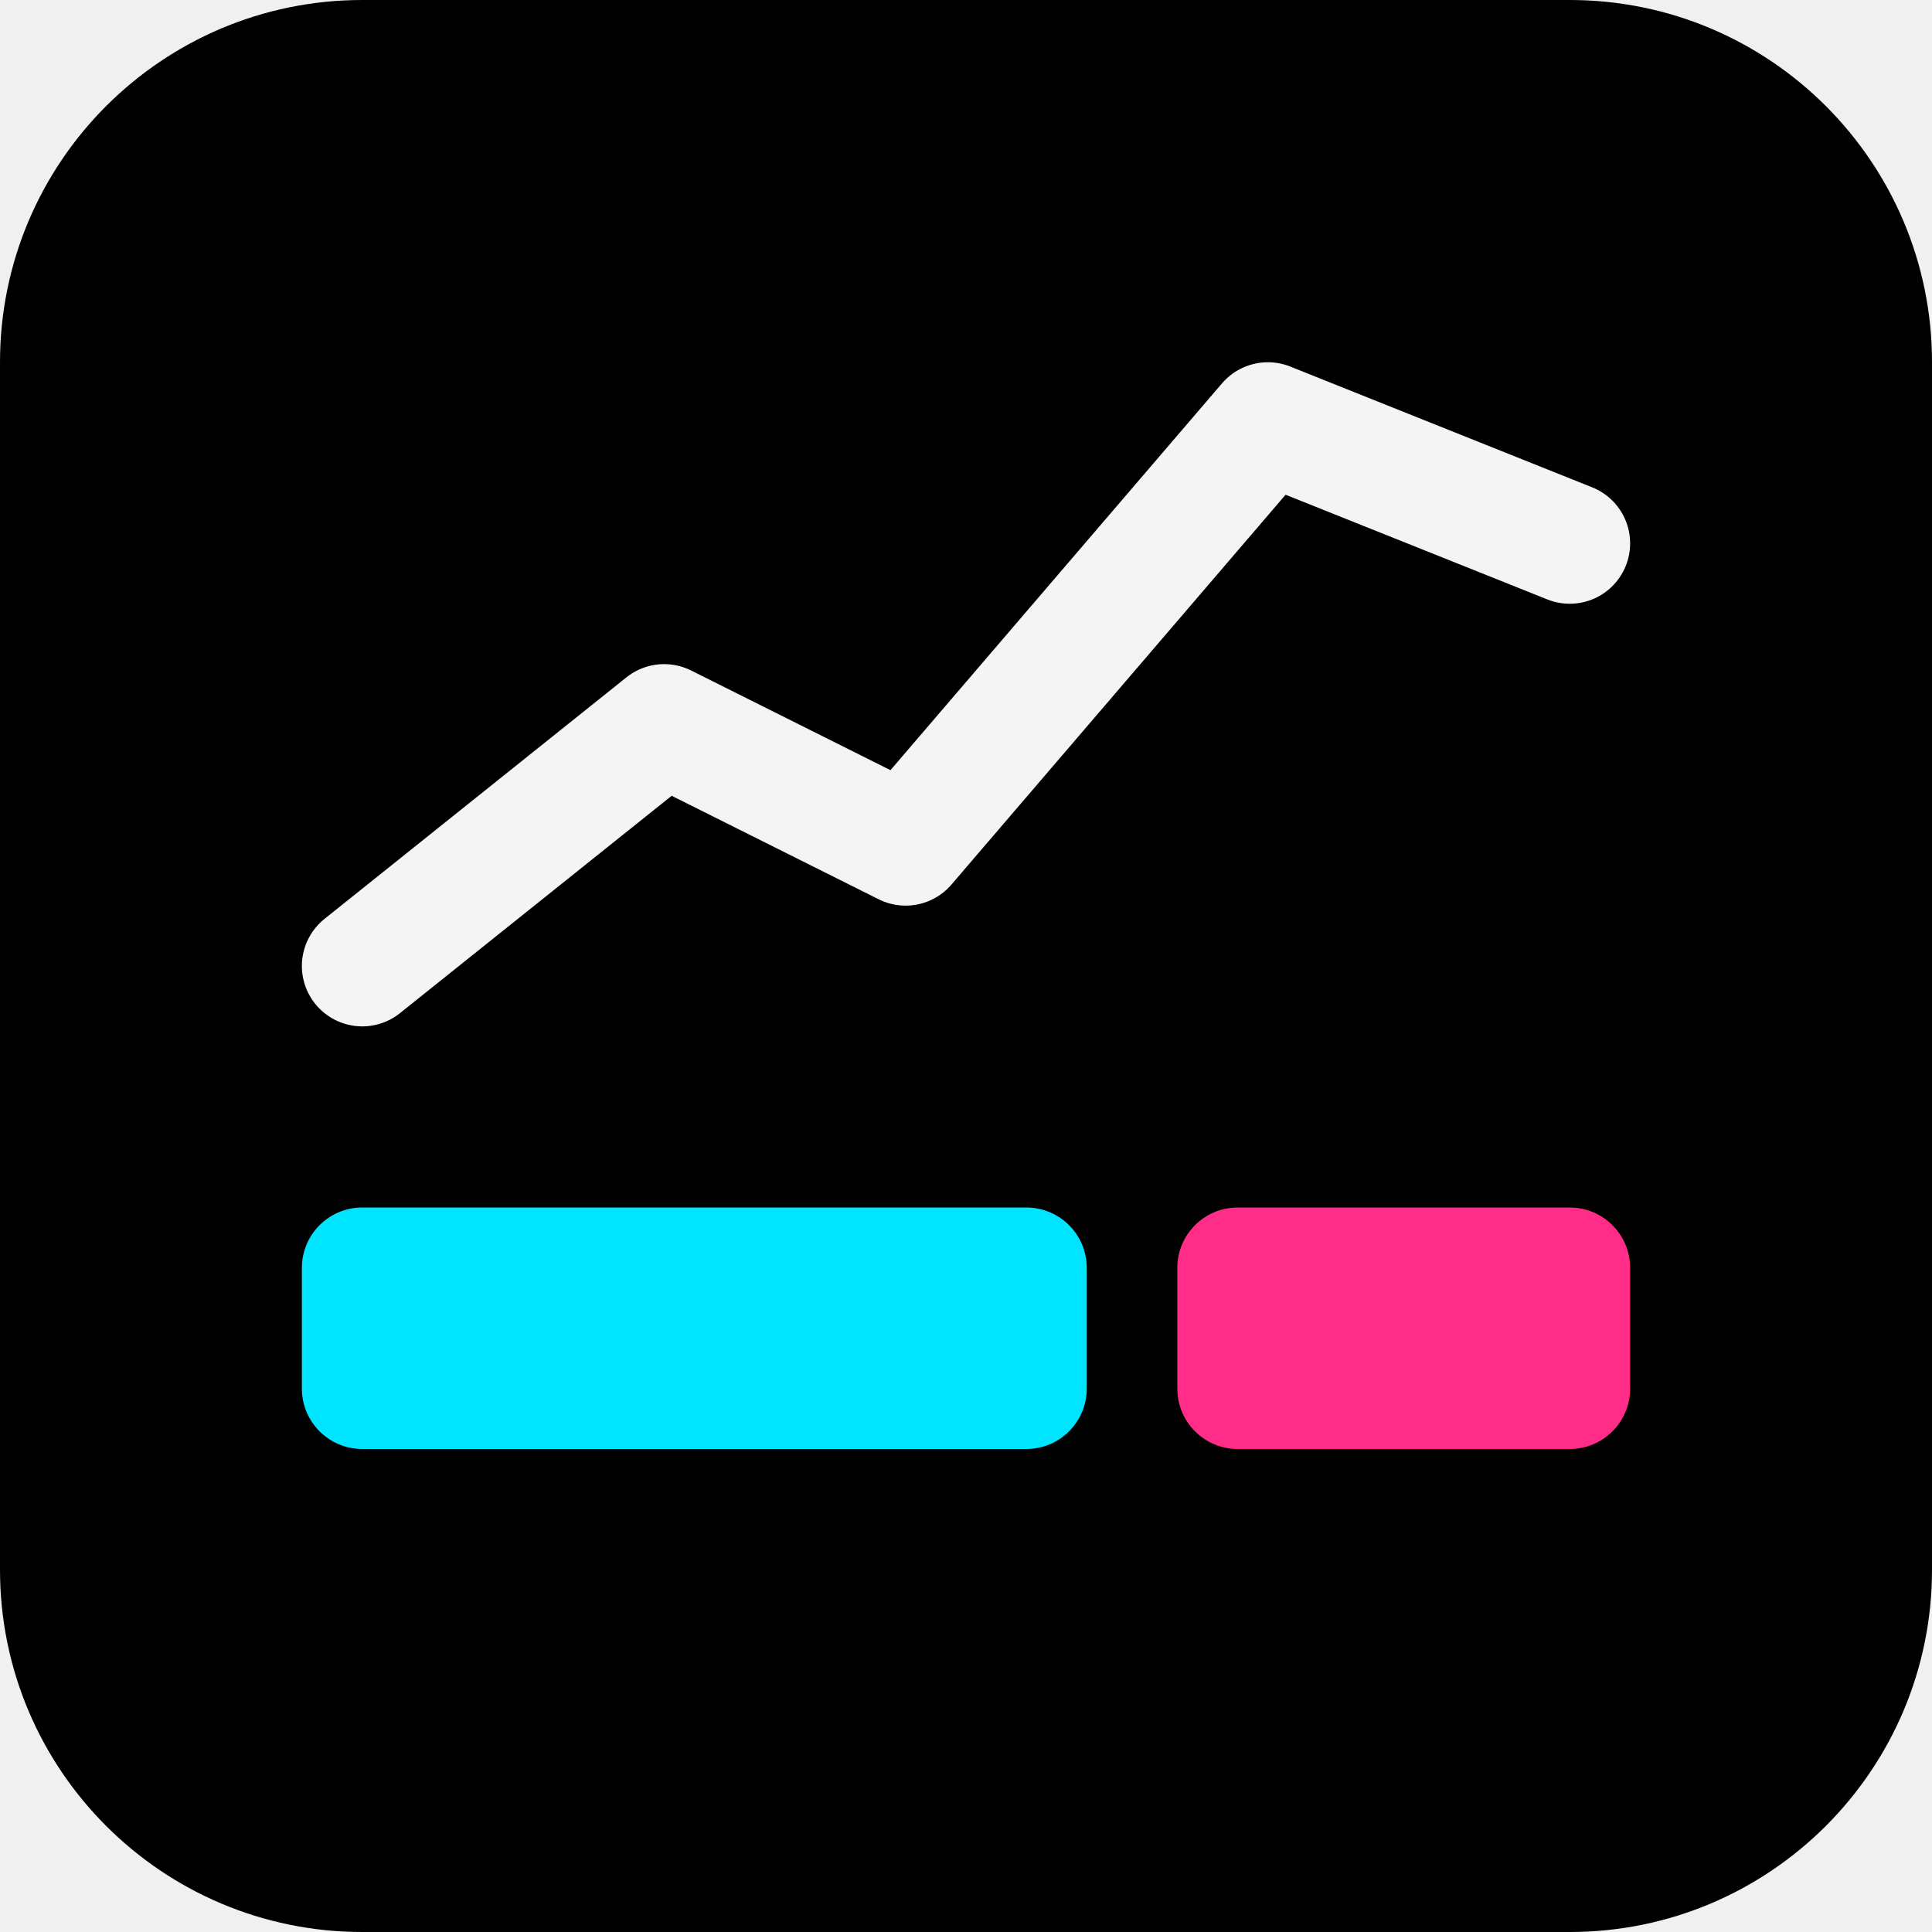
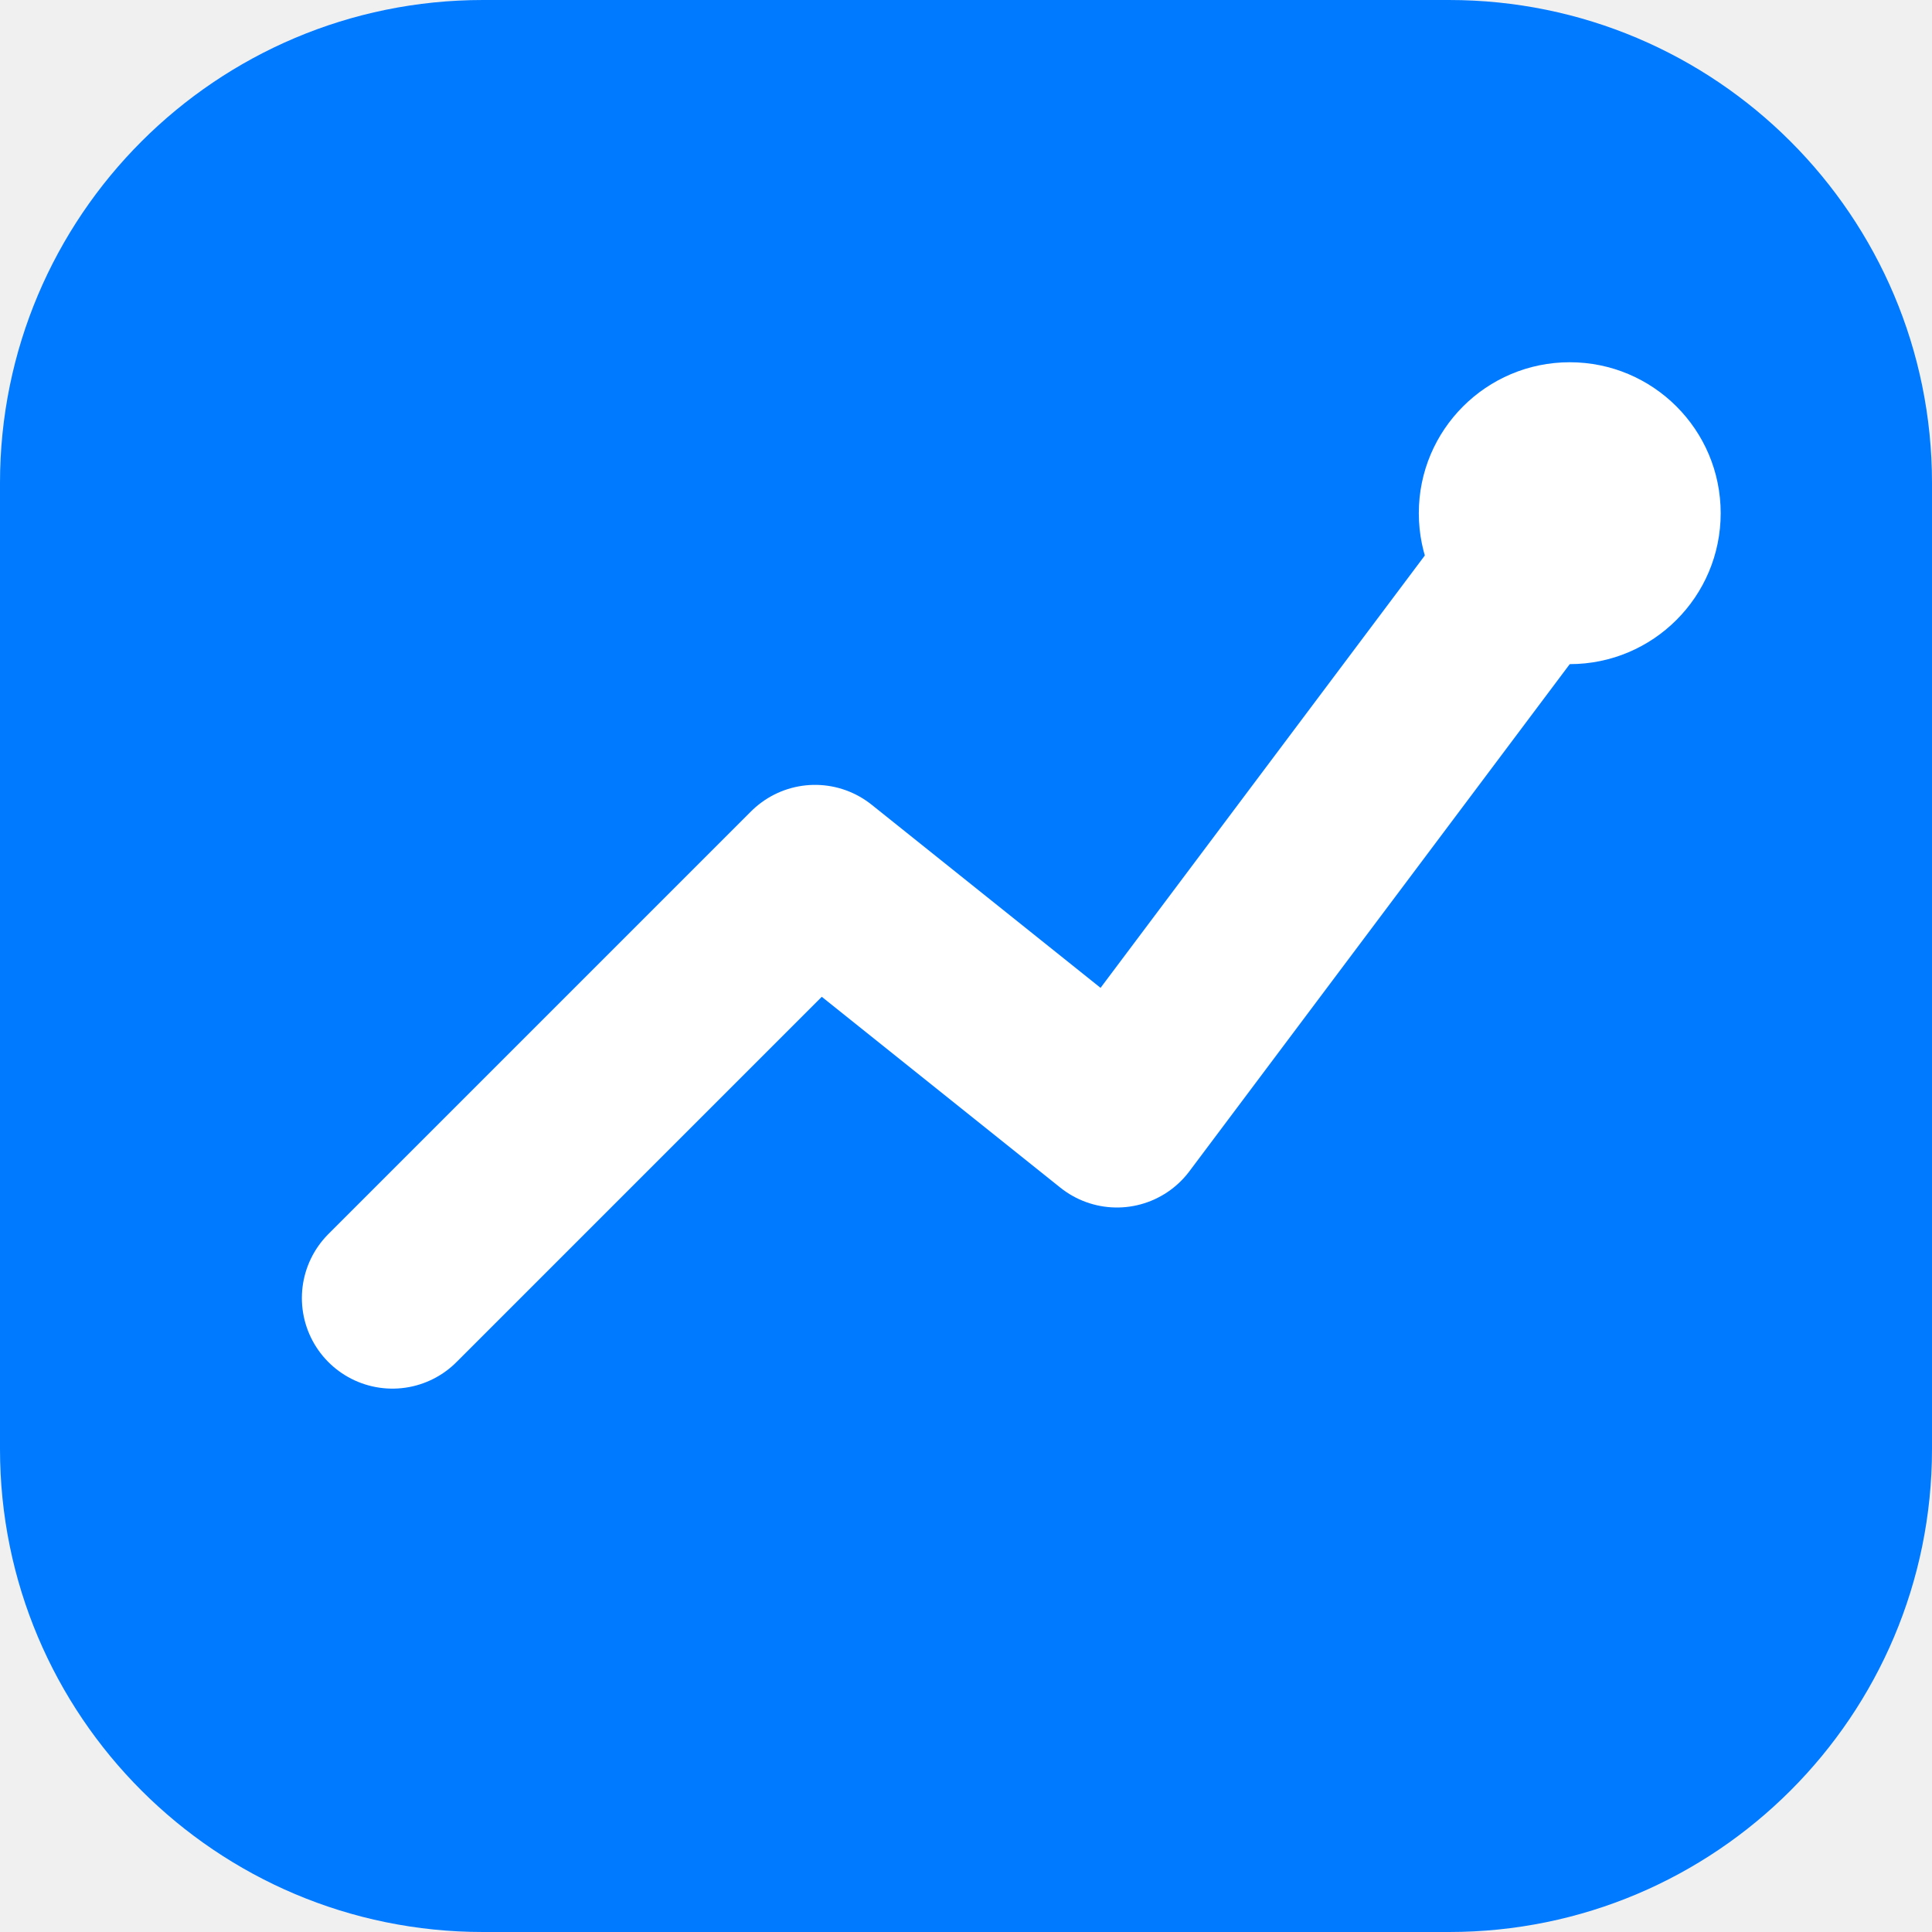
<svg xmlns="http://www.w3.org/2000/svg" viewBox="0 0 64 64">
-   <rect width="64" height="64" rx="12" fill="#000" />
-   <rect x="10" y="40" width="26" height="8" rx="2" fill="#00E5FF" />
-   <rect x="39" y="40" width="15" height="8" rx="2" fill="#FF2D87" />
-   <path d="M12 32 L22 24 L30 28 L42 14 L52 18" stroke="#F4F4F4" stroke-width="4" fill="none" stroke-linecap="round" stroke-linejoin="round" />
+   <rect width="64" height="64" rx="16" fill="#007aff" />
+   <path d="M13 43 27 29l10 8 15-20" fill="none" stroke="#fff" stroke-width="6" stroke-linecap="round" stroke-linejoin="round" />
+   <circle cx="52" cy="17" r="5" fill="#fff" />
</svg>
